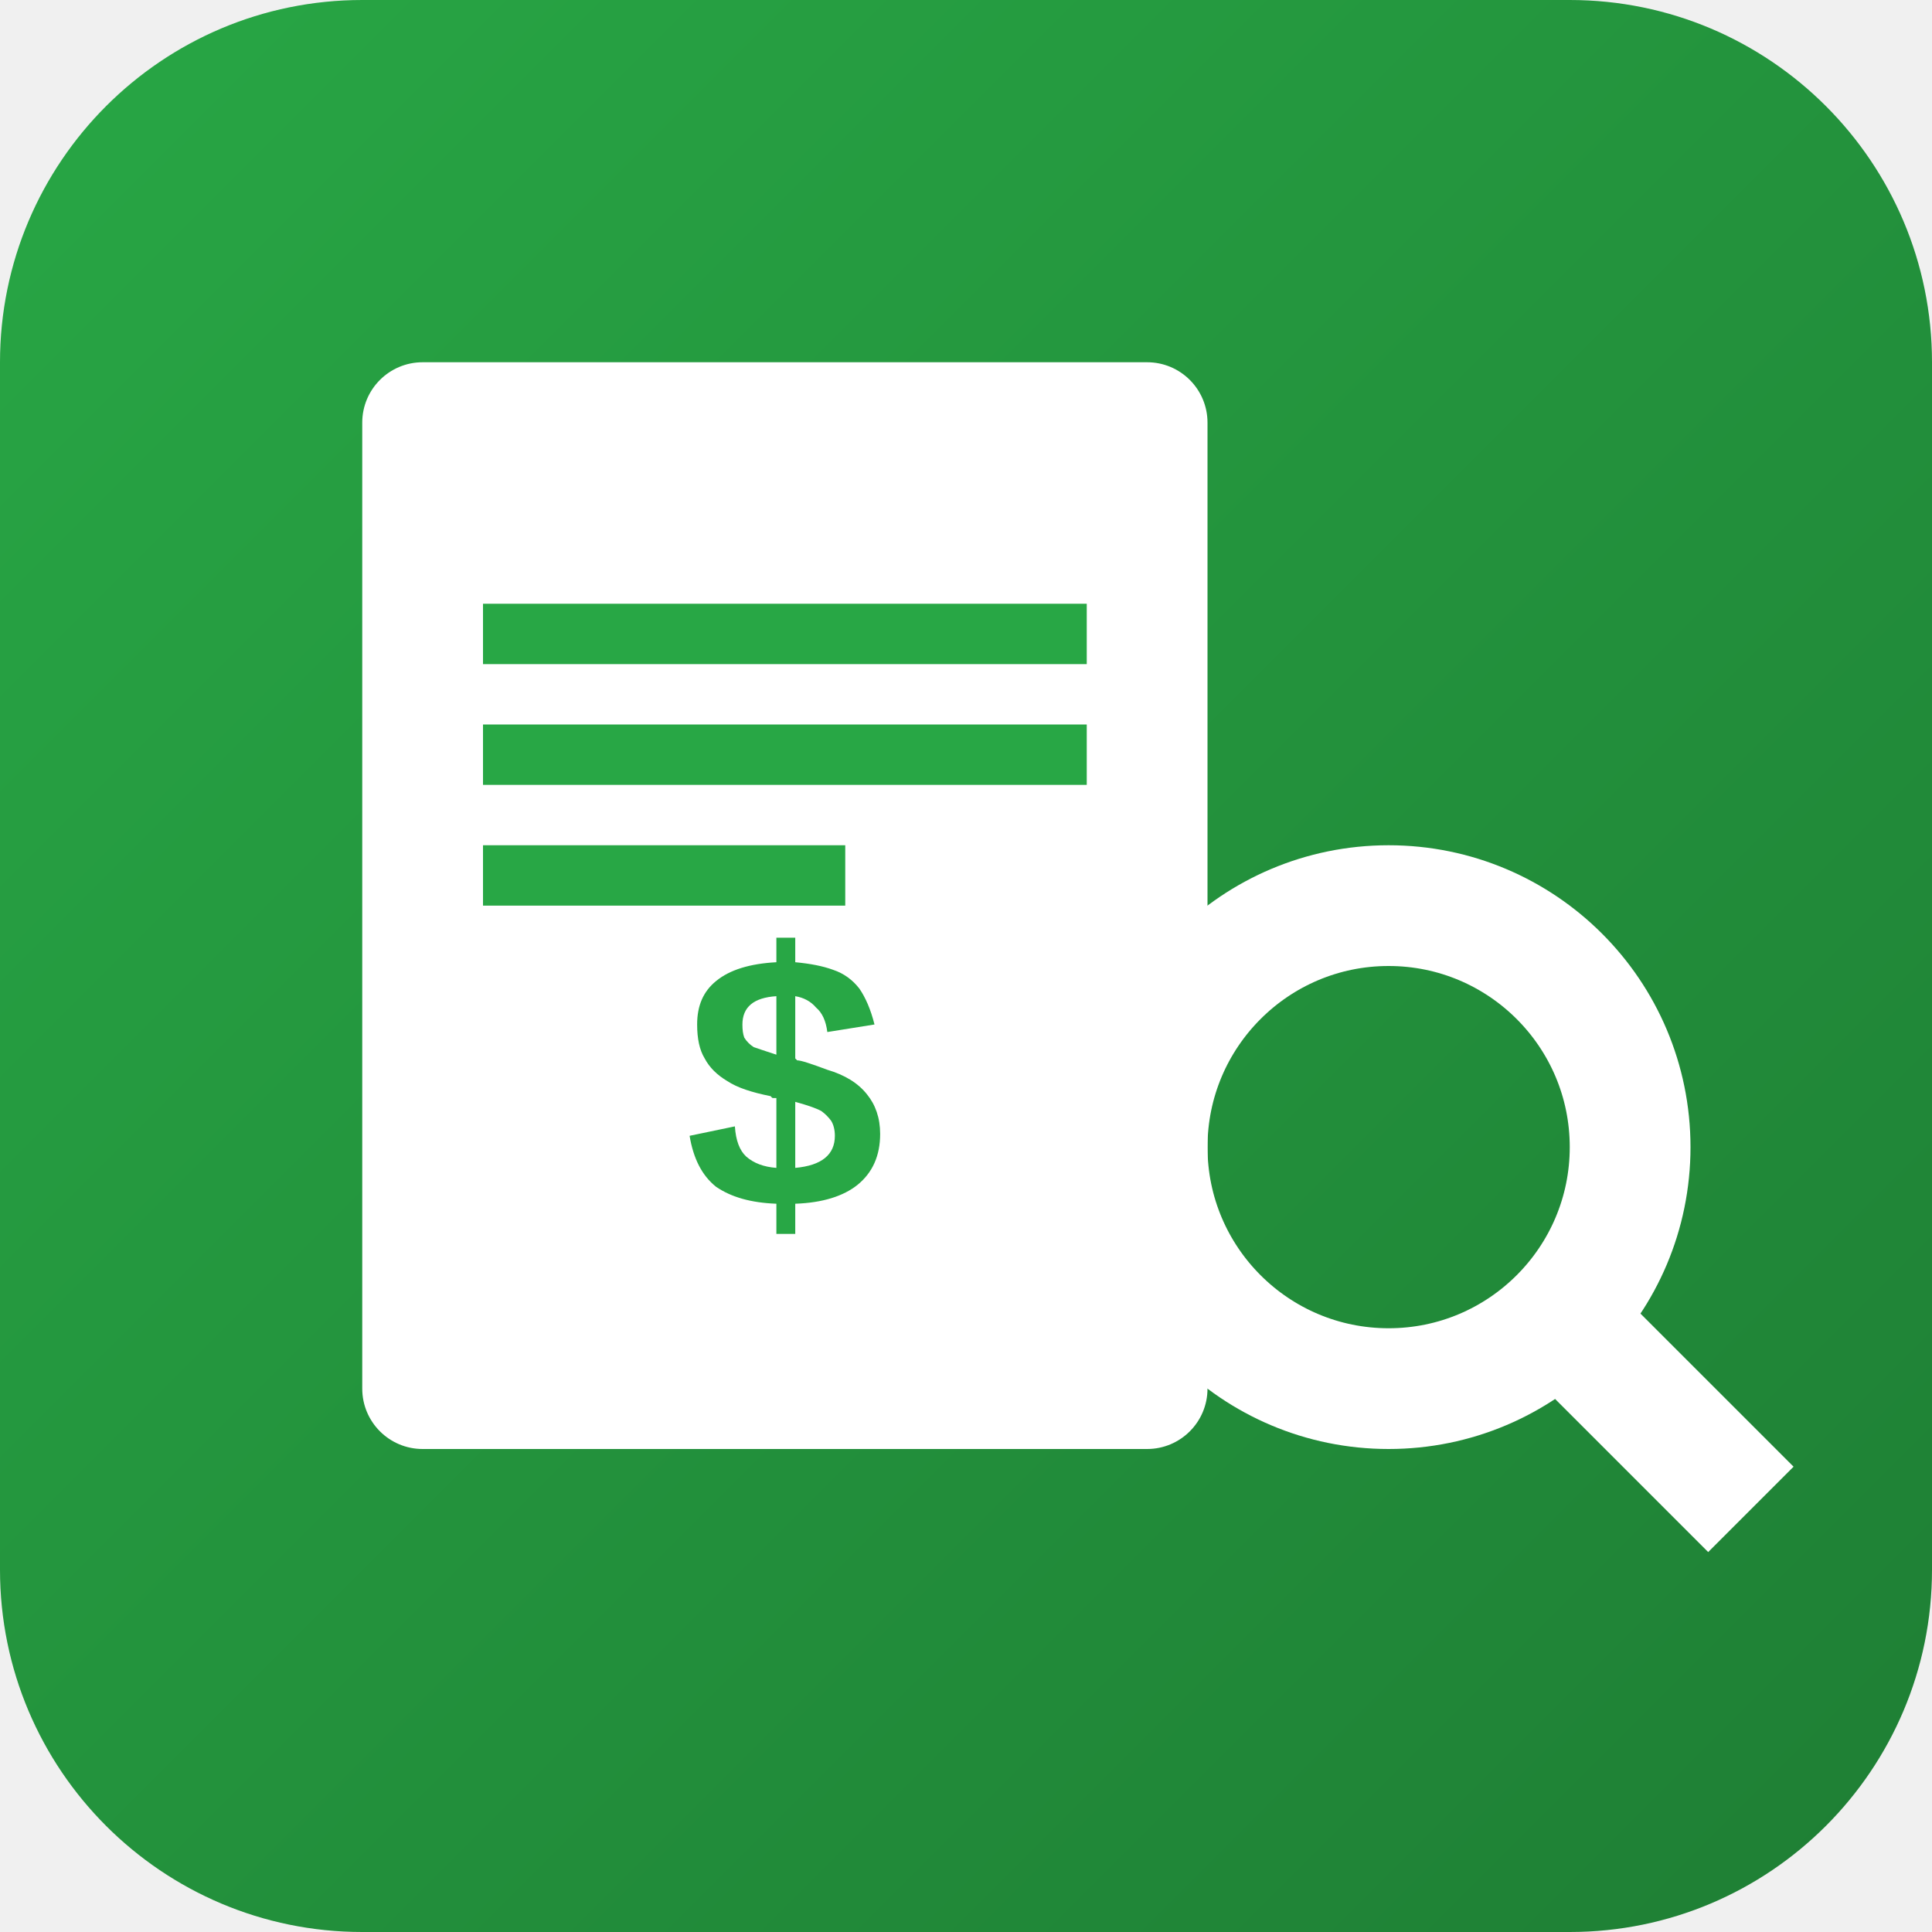
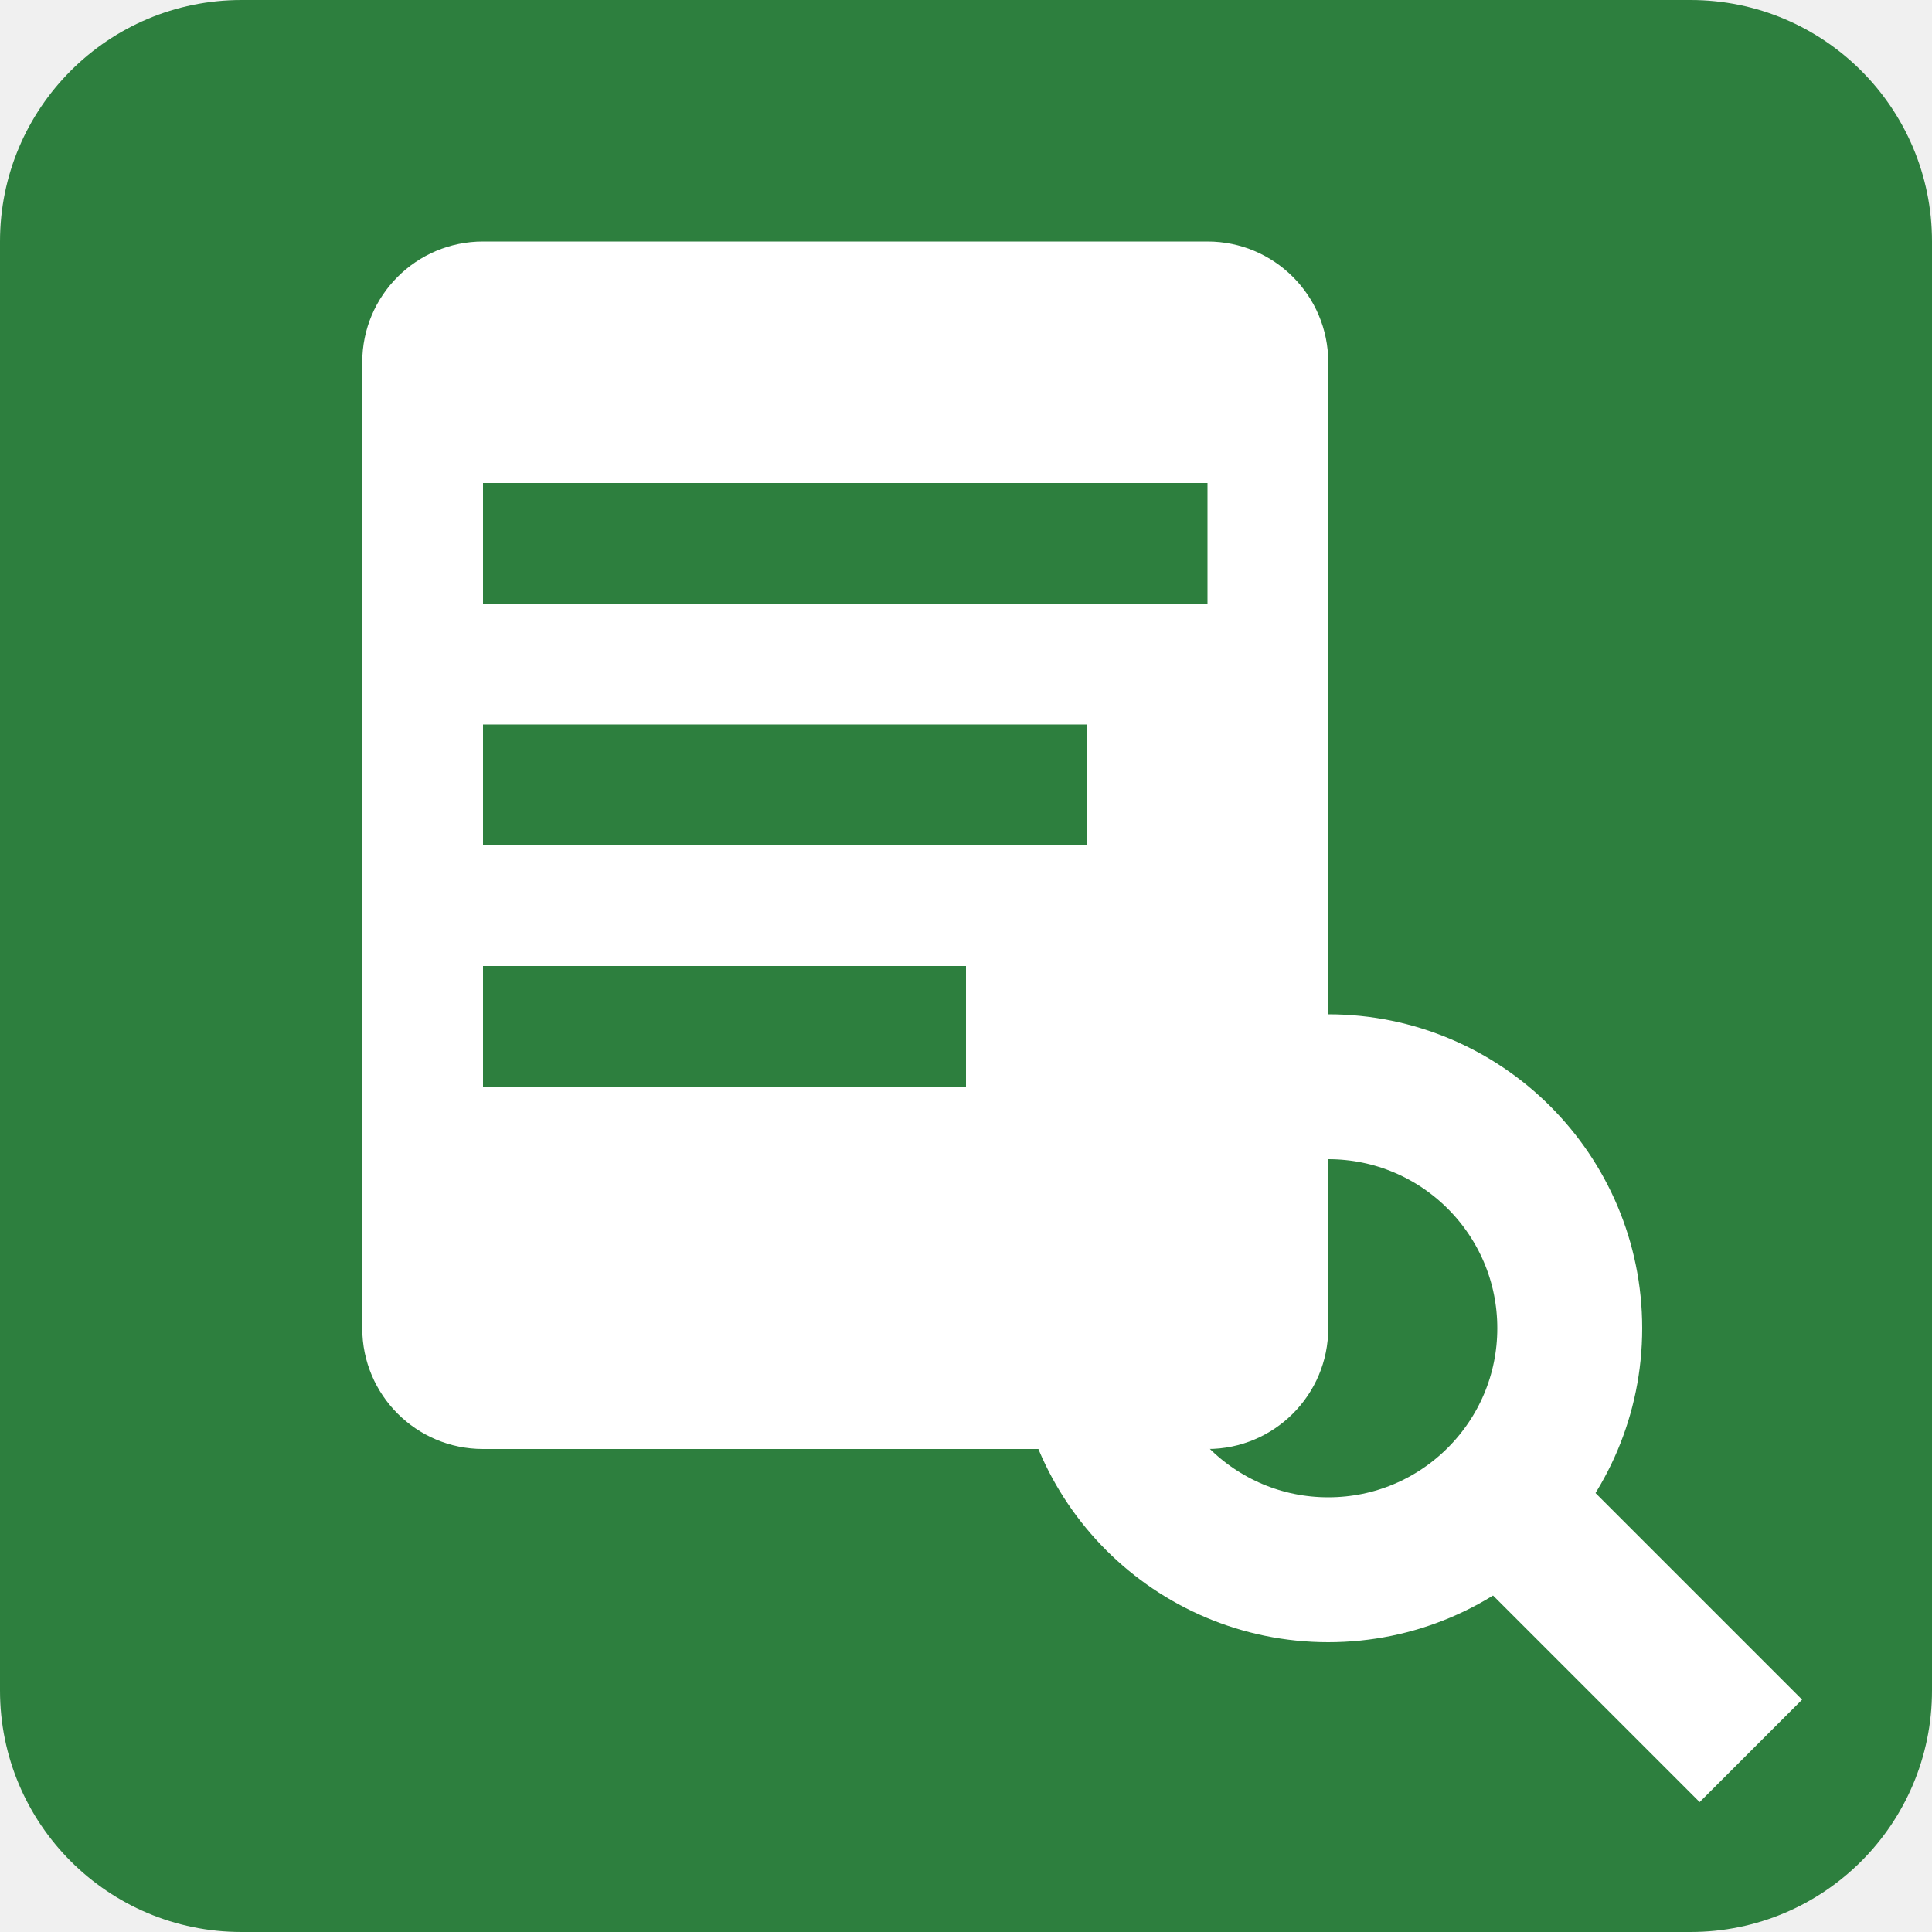
<svg xmlns="http://www.w3.org/2000/svg" viewBox="0 0 16 16" width="16" height="16">
-   <defs>
-     <linearGradient id="grad1" x1="0%" y1="0%" x2="100%" y2="100%">
-       <stop offset="0%" style="stop-color:#28a745;stop-opacity:1" />
-       <stop offset="100%" style="stop-color:#1e7e34;stop-opacity:1" />
-     </linearGradient>
-   </defs>
-   <rect width="16" height="16" rx="3" fill="url(#grad1)" />
-   <rect x="3" y="3" width="7" height="9" rx="0.5" fill="white" />
-   <path d="M4 5h5v0.5H4V5zm0 1h5v0.5H4V6zm0 1h3v0.5H4V7z" fill="#28a745" />
-   <circle cx="11.5" cy="9.5" r="2" stroke="white" stroke-width="1" fill="none" />
-   <path d="M13 11l1.5 1.5" stroke="white" stroke-width="1" />
-   <text x="6.5" y="10" text-anchor="middle" font-family="Arial, sans-serif" font-size="3" fill="#28a745" font-weight="bold">$</text>
+   <rect width="16" height="16" rx="2" fill="#2d7f3e" />
+   <rect x="3" y="2" width="8" height="10" rx="1" fill="white" />
+   <rect x="4" y="4" width="6" height="1" fill="#2d7f3e" />
+   <rect x="4" y="6" width="5" height="1" fill="#2d7f3e" />
+   <rect x="4" y="8" width="4" height="1" fill="#2d7f3e" />
+   <circle cx="11" cy="11" r="2" stroke="white" stroke-width="1.2" fill="none" />
+   <path d="M12.5 12.5l2 2" stroke="white" stroke-width="1.2" />
</svg>
